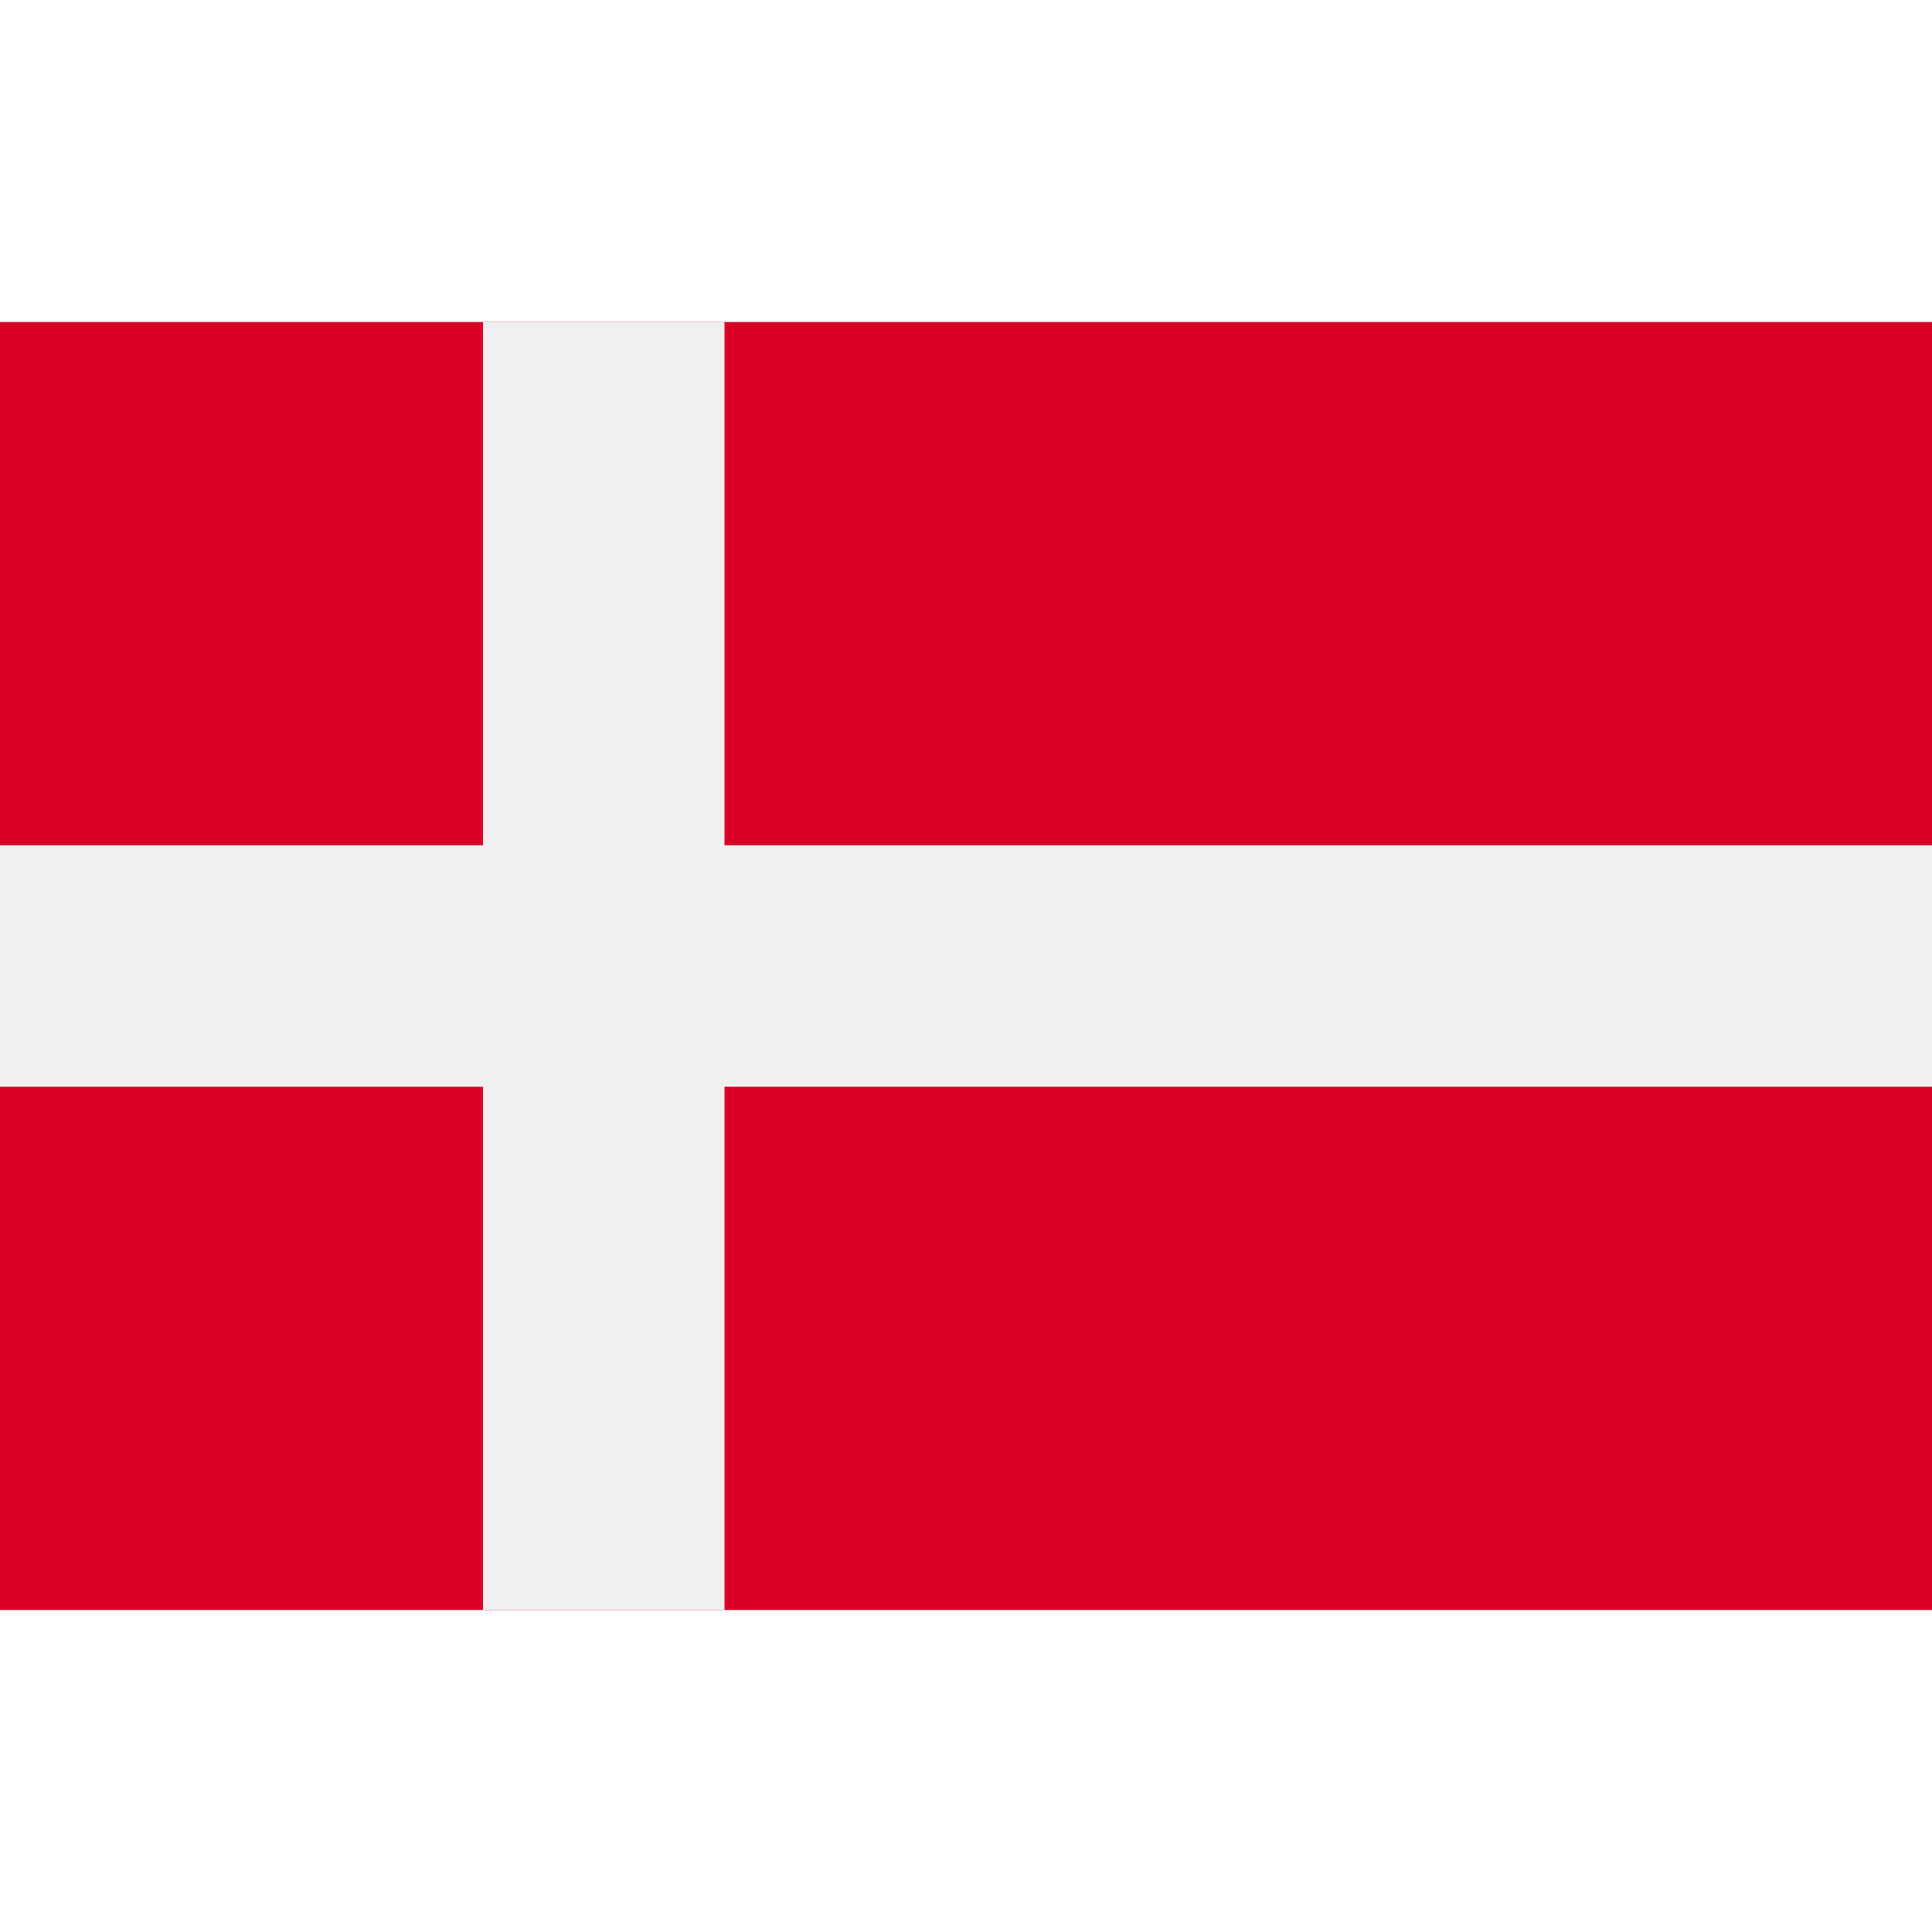
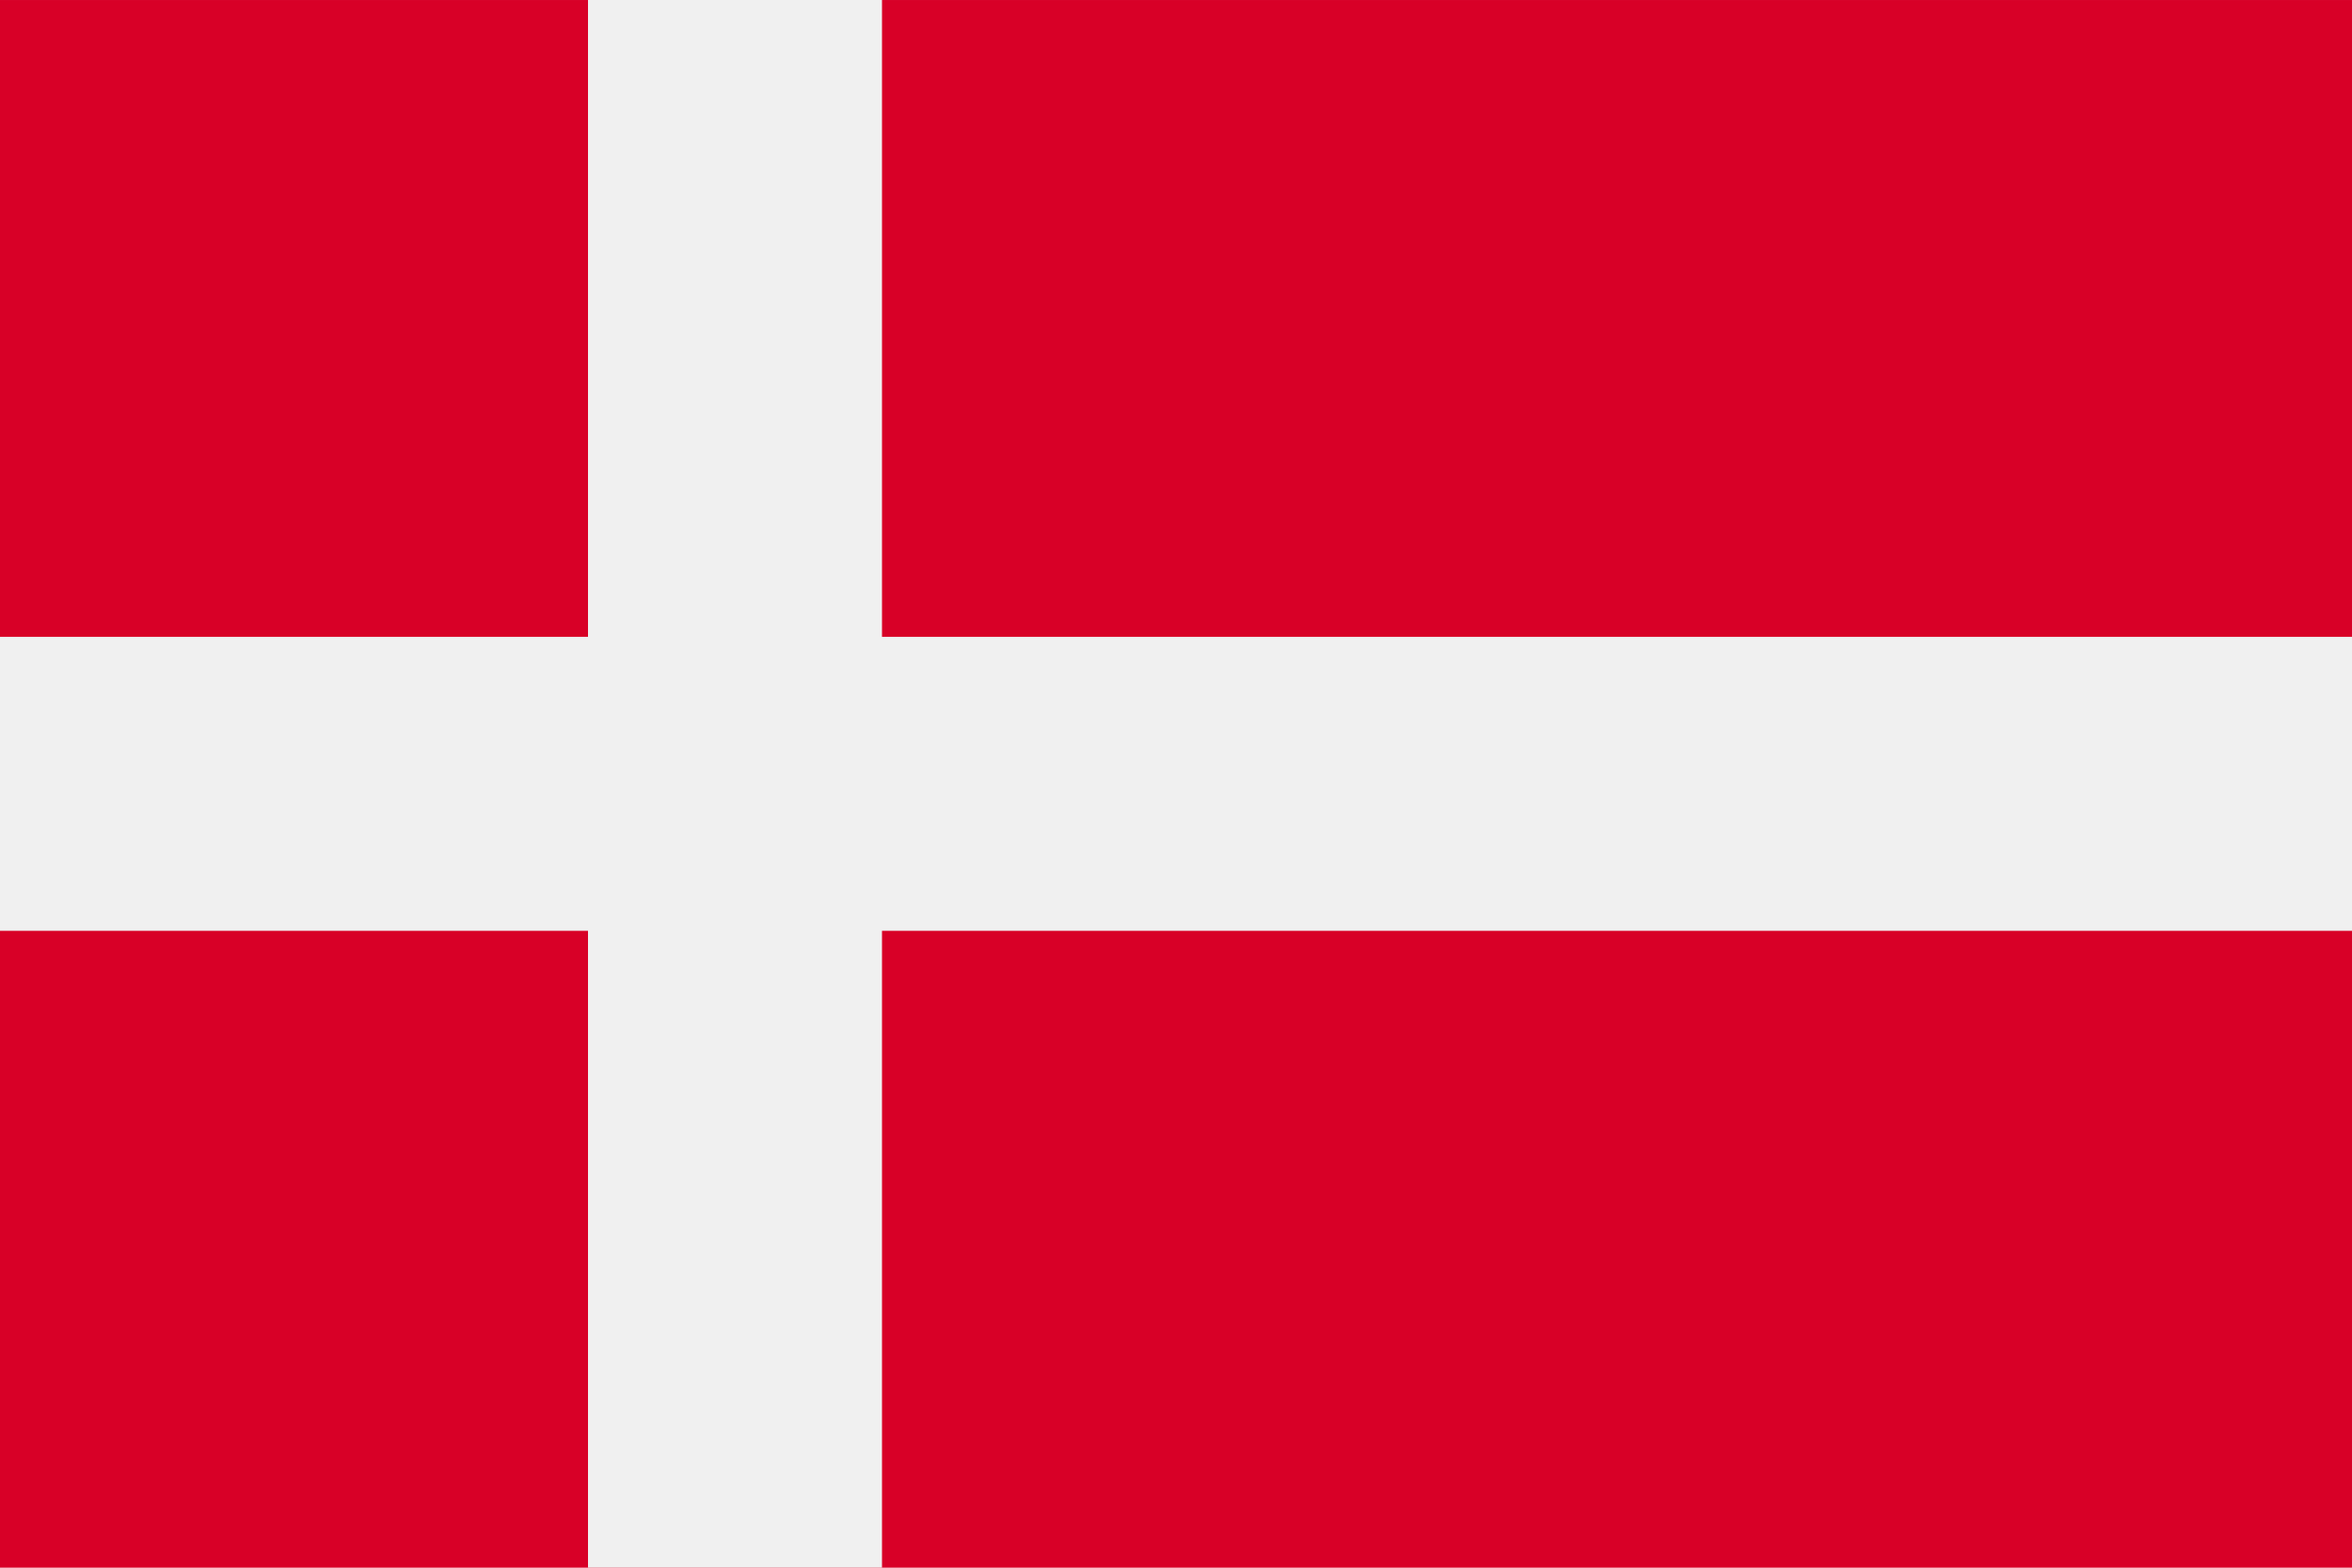
- <svg xmlns="http://www.w3.org/2000/svg" viewBox="0 0 512 512">
-   <path fill="#d80027" d="M0 85.333h512V426.67H0z" />
-   <path fill="#f0f0f0" d="M192 85.33h-64v138.666H0v64h128v138.666h64V287.996h320v-64H192z" />
+ <svg xmlns="http://www.w3.org/2000/svg" viewBox="0 0 360 240">
+   <path fill="#d80027" d="M0 .002h360v239.998H0z" />
+   <path fill="#f0f0f0" d="M135-3.3e-7H90v97.498H0v44.999h90v97.498h45v-97.498h225V97.498H135z" />
</svg>
